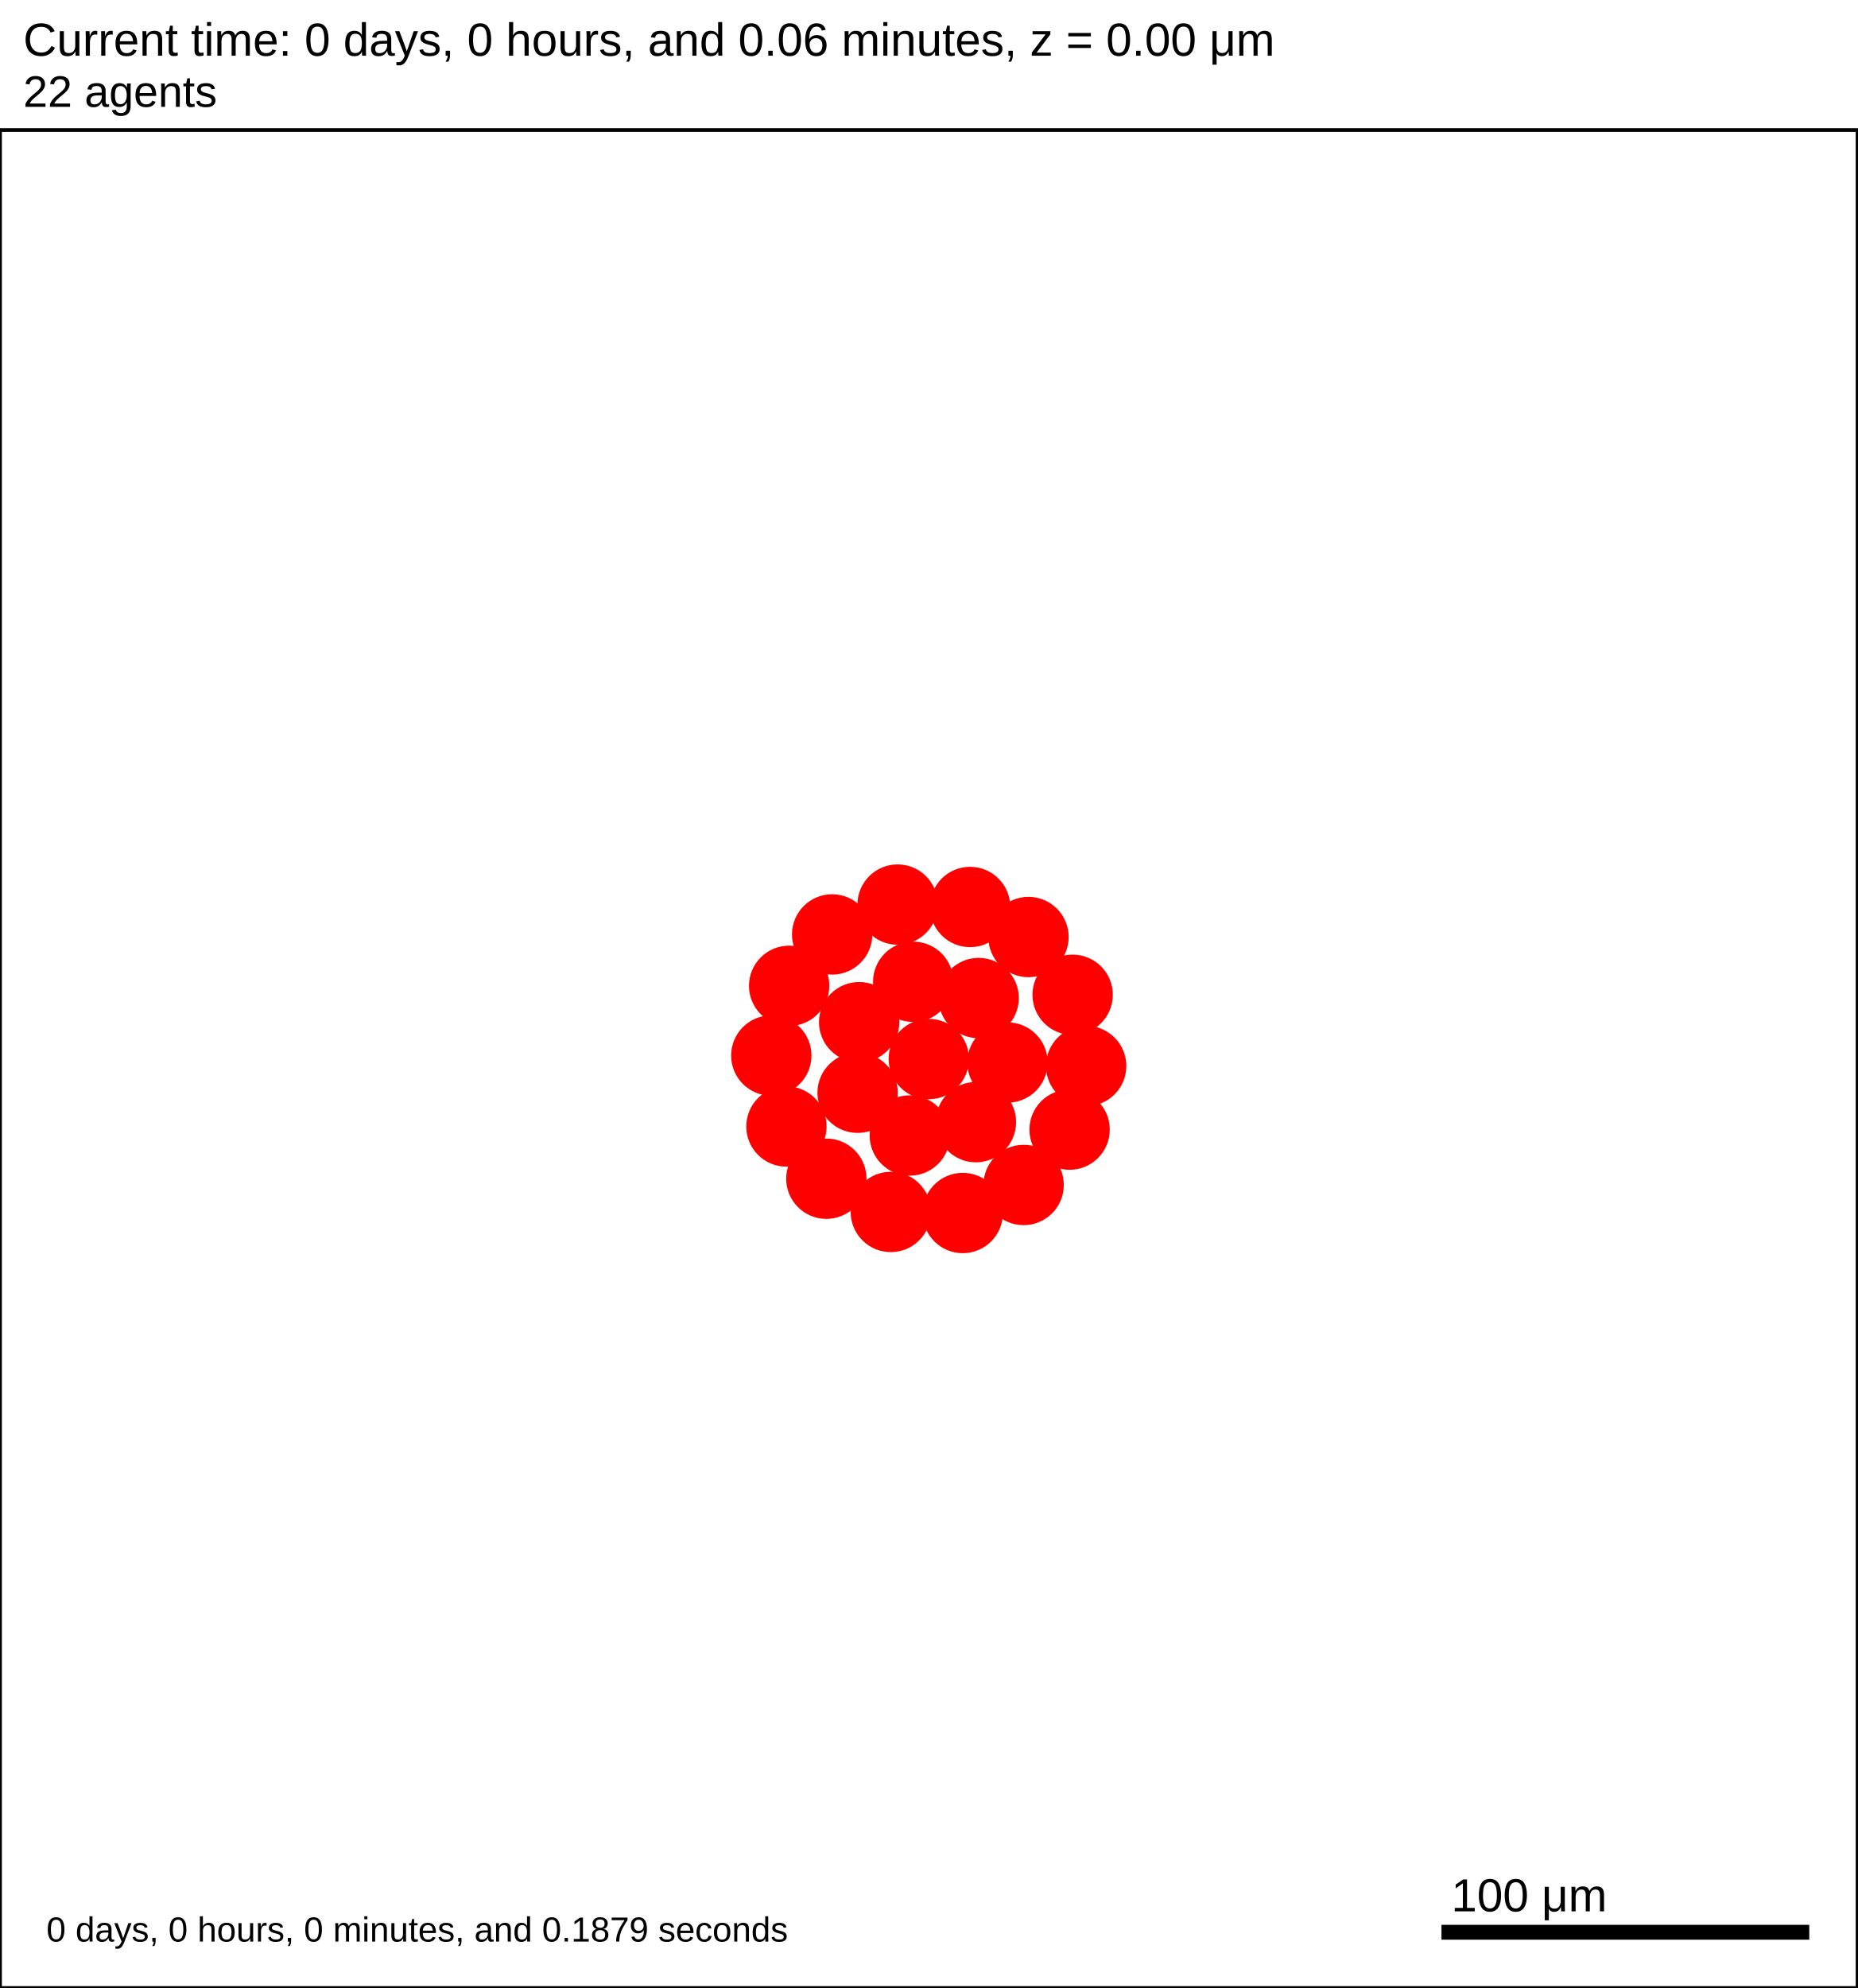
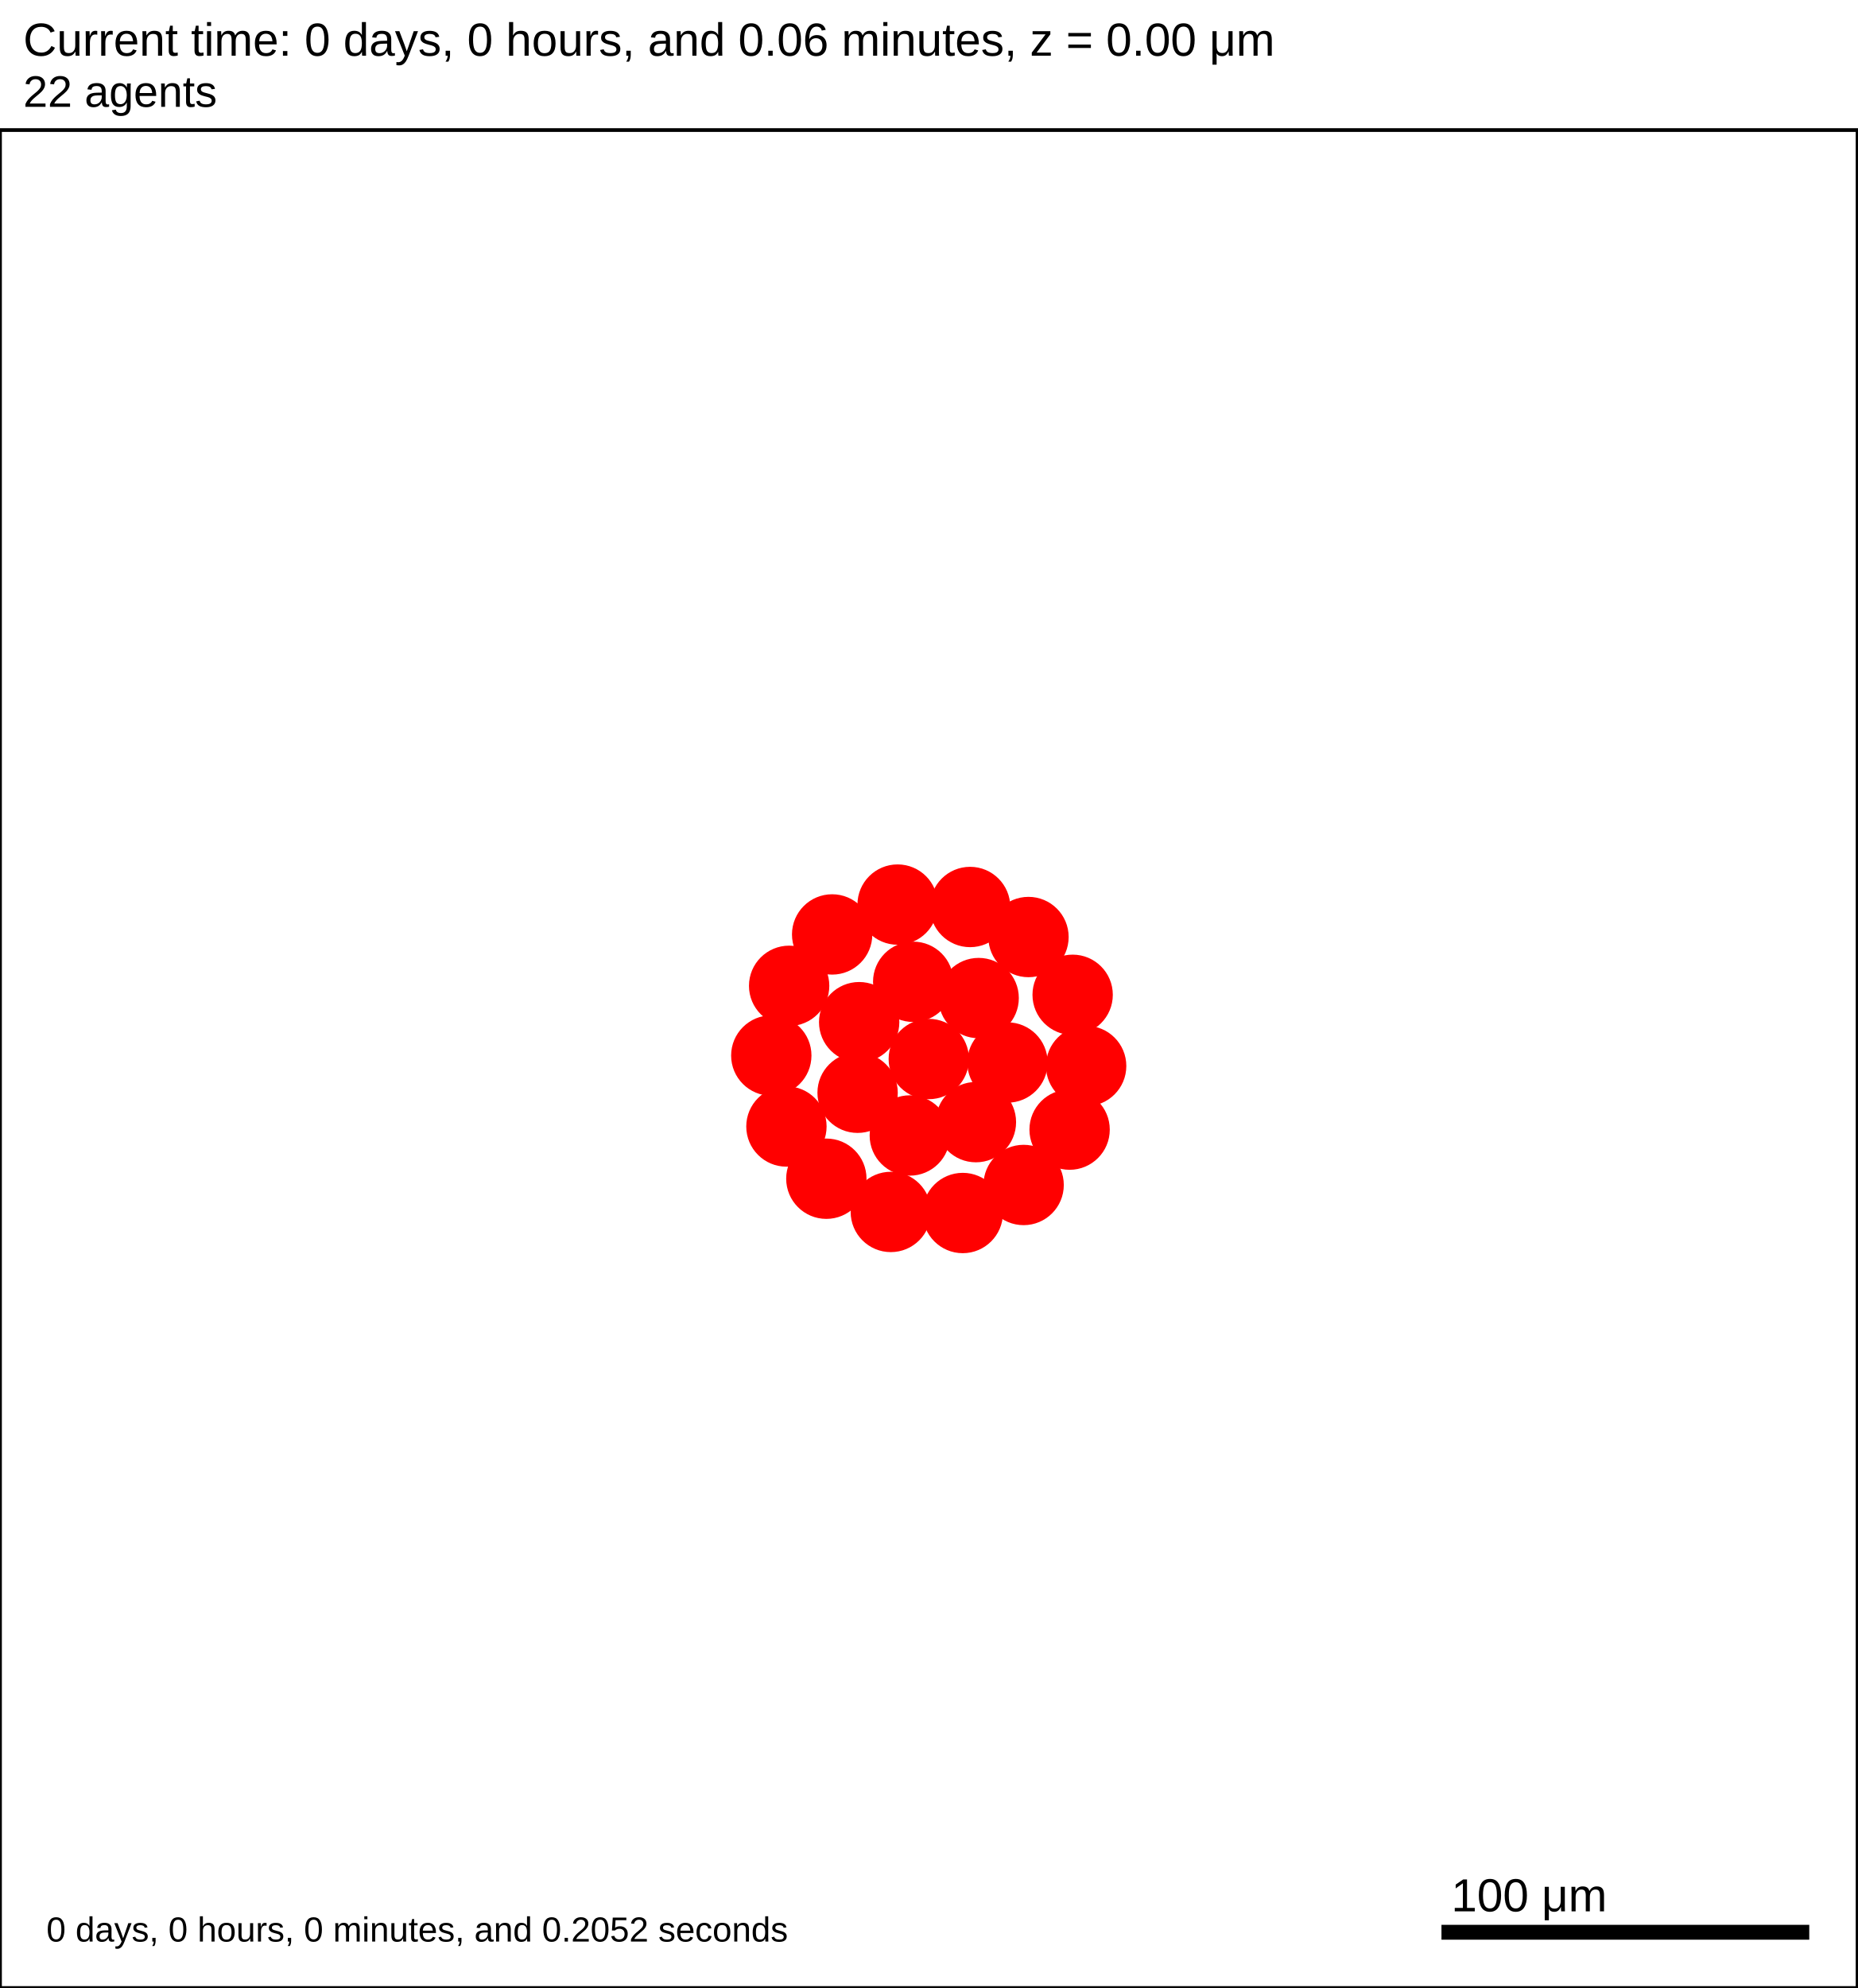
<svg xmlns="http://www.w3.org/2000/svg" version="1.1" width="500" height="535" id="svg2">
  <rect x="0" y="0" width="500" height="535" stroke-width="1" stroke="white" fill="white" />
  <text x="6.25" y="15" font-family="Arial" font-size="12.5" fill="black">
   Current time: 0 days, 0 hours, and 0.06 minutes, z = 0.00 μm
  </text>
  <text x="6.25" y="28.75" font-family="Arial" font-size="11.875" fill="black">
   22 agents
  </text>
  <g id="tissue" transform="translate(0,535) scale(1,-1)">
    <g id="ECM">
  </g>
    <g id="cells">
      <g id="cell0">
        <circle cx="250" cy="250" r="10.563" stroke-width="0.5" stroke="red" fill="red" />
        <circle cx="250" cy="250" r="6.343" stroke-width="0.5" stroke="red" fill="red" />
      </g>
      <g id="cell1">
        <circle cx="230.842" cy="240.923" r="10.563" stroke-width="0.5" stroke="red" fill="red" />
        <circle cx="230.842" cy="240.923" r="6.343" stroke-width="0.5" stroke="red" fill="red" />
      </g>
      <g id="cell2">
        <circle cx="263.426" cy="266.406" r="10.563" stroke-width="0.5" stroke="red" fill="red" />
        <circle cx="263.426" cy="266.406" r="6.343" stroke-width="0.5" stroke="red" fill="red" />
      </g>
      <g id="cell3">
        <circle cx="244.892" cy="229.425" r="10.563" stroke-width="0.5" stroke="red" fill="red" />
        <circle cx="244.892" cy="229.425" r="6.343" stroke-width="0.5" stroke="red" fill="red" />
      </g>
      <g id="cell4">
        <circle cx="245.806" cy="270.781" r="10.563" stroke-width="0.5" stroke="red" fill="red" />
        <circle cx="245.806" cy="270.781" r="6.343" stroke-width="0.5" stroke="red" fill="red" />
      </g>
      <g id="cell5">
        <circle cx="262.688" cy="233.016" r="10.563" stroke-width="0.5" stroke="red" fill="red" />
        <circle cx="262.688" cy="233.016" r="6.343" stroke-width="0.5" stroke="red" fill="red" />
      </g>
      <g id="cell6">
        <circle cx="231.262" cy="259.916" r="10.563" stroke-width="0.5" stroke="red" fill="red" />
        <circle cx="231.262" cy="259.916" r="6.343" stroke-width="0.5" stroke="red" fill="red" />
      </g>
      <g id="cell7">
        <circle cx="271.179" cy="249.063" r="10.563" stroke-width="0.5" stroke="red" fill="red" />
        <circle cx="271.179" cy="249.063" r="6.343" stroke-width="0.5" stroke="red" fill="red" />
      </g>
      <g id="cell8">
-         <circle cx="259.149" cy="208.562" r="10.563" stroke-width="0.5" stroke="red" fill="red" />
-         <circle cx="259.149" cy="208.562" r="6.343" stroke-width="0.5" stroke="red" fill="red" />
+         <circle cx="259.148" cy="208.561" r="10.563" stroke-width="0.5" stroke="red" fill="red" />
+         <circle cx="259.148" cy="208.561" r="6.343" stroke-width="0.5" stroke="red" fill="red" />
      </g>
      <g id="cell9">
        <circle cx="211.683" cy="231.845" r="10.563" stroke-width="0.5" stroke="red" fill="red" />
        <circle cx="211.683" cy="231.845" r="6.343" stroke-width="0.5" stroke="red" fill="red" />
      </g>
      <g id="cell10">
-         <circle cx="223.99" cy="283.531" r="10.563" stroke-width="0.5" stroke="red" fill="red" />
-         <circle cx="223.99" cy="283.531" r="6.343" stroke-width="0.5" stroke="red" fill="red" />
+         <circle cx="223.989" cy="283.53" r="10.563" stroke-width="0.5" stroke="red" fill="red" />
+         <circle cx="223.989" cy="283.53" r="6.343" stroke-width="0.5" stroke="red" fill="red" />
      </g>
      <g id="cell11">
        <circle cx="276.838" cy="282.832" r="10.563" stroke-width="0.5" stroke="red" fill="red" />
        <circle cx="276.838" cy="282.832" r="6.343" stroke-width="0.5" stroke="red" fill="red" />
      </g>
      <g id="cell12">
        <circle cx="287.906" cy="231.002" r="10.563" stroke-width="0.5" stroke="red" fill="red" />
        <circle cx="287.906" cy="231.002" r="6.343" stroke-width="0.5" stroke="red" fill="red" />
      </g>
      <g id="cell13">
        <circle cx="239.783" cy="208.849" r="10.563" stroke-width="0.5" stroke="red" fill="red" />
        <circle cx="239.783" cy="208.849" r="6.343" stroke-width="0.5" stroke="red" fill="red" />
      </g>
      <g id="cell14">
        <circle cx="207.61" cy="250.938" r="10.563" stroke-width="0.5" stroke="red" fill="red" />
        <circle cx="207.61" cy="250.938" r="6.343" stroke-width="0.5" stroke="red" fill="red" />
      </g>
      <g id="cell15">
        <circle cx="241.613" cy="291.562" r="10.563" stroke-width="0.5" stroke="red" fill="red" />
        <circle cx="241.613" cy="291.562" r="6.343" stroke-width="0.5" stroke="red" fill="red" />
      </g>
      <g id="cell16">
        <circle cx="288.725" cy="267.282" r="10.563" stroke-width="0.5" stroke="red" fill="red" />
        <circle cx="288.725" cy="267.282" r="6.343" stroke-width="0.5" stroke="red" fill="red" />
      </g>
      <g id="cell17">
-         <circle cx="275.532" cy="216.104" r="10.563" stroke-width="0.5" stroke="red" fill="red" />
-         <circle cx="275.532" cy="216.104" r="6.343" stroke-width="0.5" stroke="red" fill="red" />
+         <circle cx="275.531" cy="216.104" r="10.563" stroke-width="0.5" stroke="red" fill="red" />
+         <circle cx="275.531" cy="216.104" r="6.343" stroke-width="0.5" stroke="red" fill="red" />
      </g>
      <g id="cell18">
        <circle cx="222.428" cy="217.789" r="10.563" stroke-width="0.5" stroke="red" fill="red" />
        <circle cx="222.428" cy="217.789" r="6.343" stroke-width="0.5" stroke="red" fill="red" />
      </g>
      <g id="cell19">
-         <circle cx="212.414" cy="269.7" r="10.563" stroke-width="0.5" stroke="red" fill="red" />
-         <circle cx="212.414" cy="269.7" r="6.343" stroke-width="0.5" stroke="red" fill="red" />
+         <circle cx="212.413" cy="269.699" r="10.563" stroke-width="0.5" stroke="red" fill="red" />
+         <circle cx="212.413" cy="269.699" r="6.343" stroke-width="0.5" stroke="red" fill="red" />
      </g>
      <g id="cell20">
        <circle cx="261.124" cy="290.915" r="10.563" stroke-width="0.5" stroke="red" fill="red" />
        <circle cx="261.124" cy="290.915" r="6.343" stroke-width="0.5" stroke="red" fill="red" />
      </g>
      <g id="cell21">
        <circle cx="292.359" cy="248.125" r="10.563" stroke-width="0.5" stroke="red" fill="red" />
        <circle cx="292.359" cy="248.125" r="6.343" stroke-width="0.5" stroke="red" fill="red" />
      </g>
    </g>
  </g>
  <rect x="387.5" y="517.5" width="100" height="5" stroke-width="1" stroke="rgb(255,255,255)" fill="rgb(0,0,0)" />
  <text x="390.625" y="514.375" font-family="Arial" font-size="12.5" fill="black">
   100 μm
  </text>
  <text x="12.5" y="522.5" font-family="Arial" font-size="9.375" fill="black">
-    0 days, 0 hours, 0 minutes, and 0.1879 seconds
+    0 days, 0 hours, 0 minutes, and 0.2052 seconds
  </text>
  <rect x="0" y="35" width="500" height="500" stroke-width="1" stroke="rgb(0,0,0)" fill="none" />
</svg>
